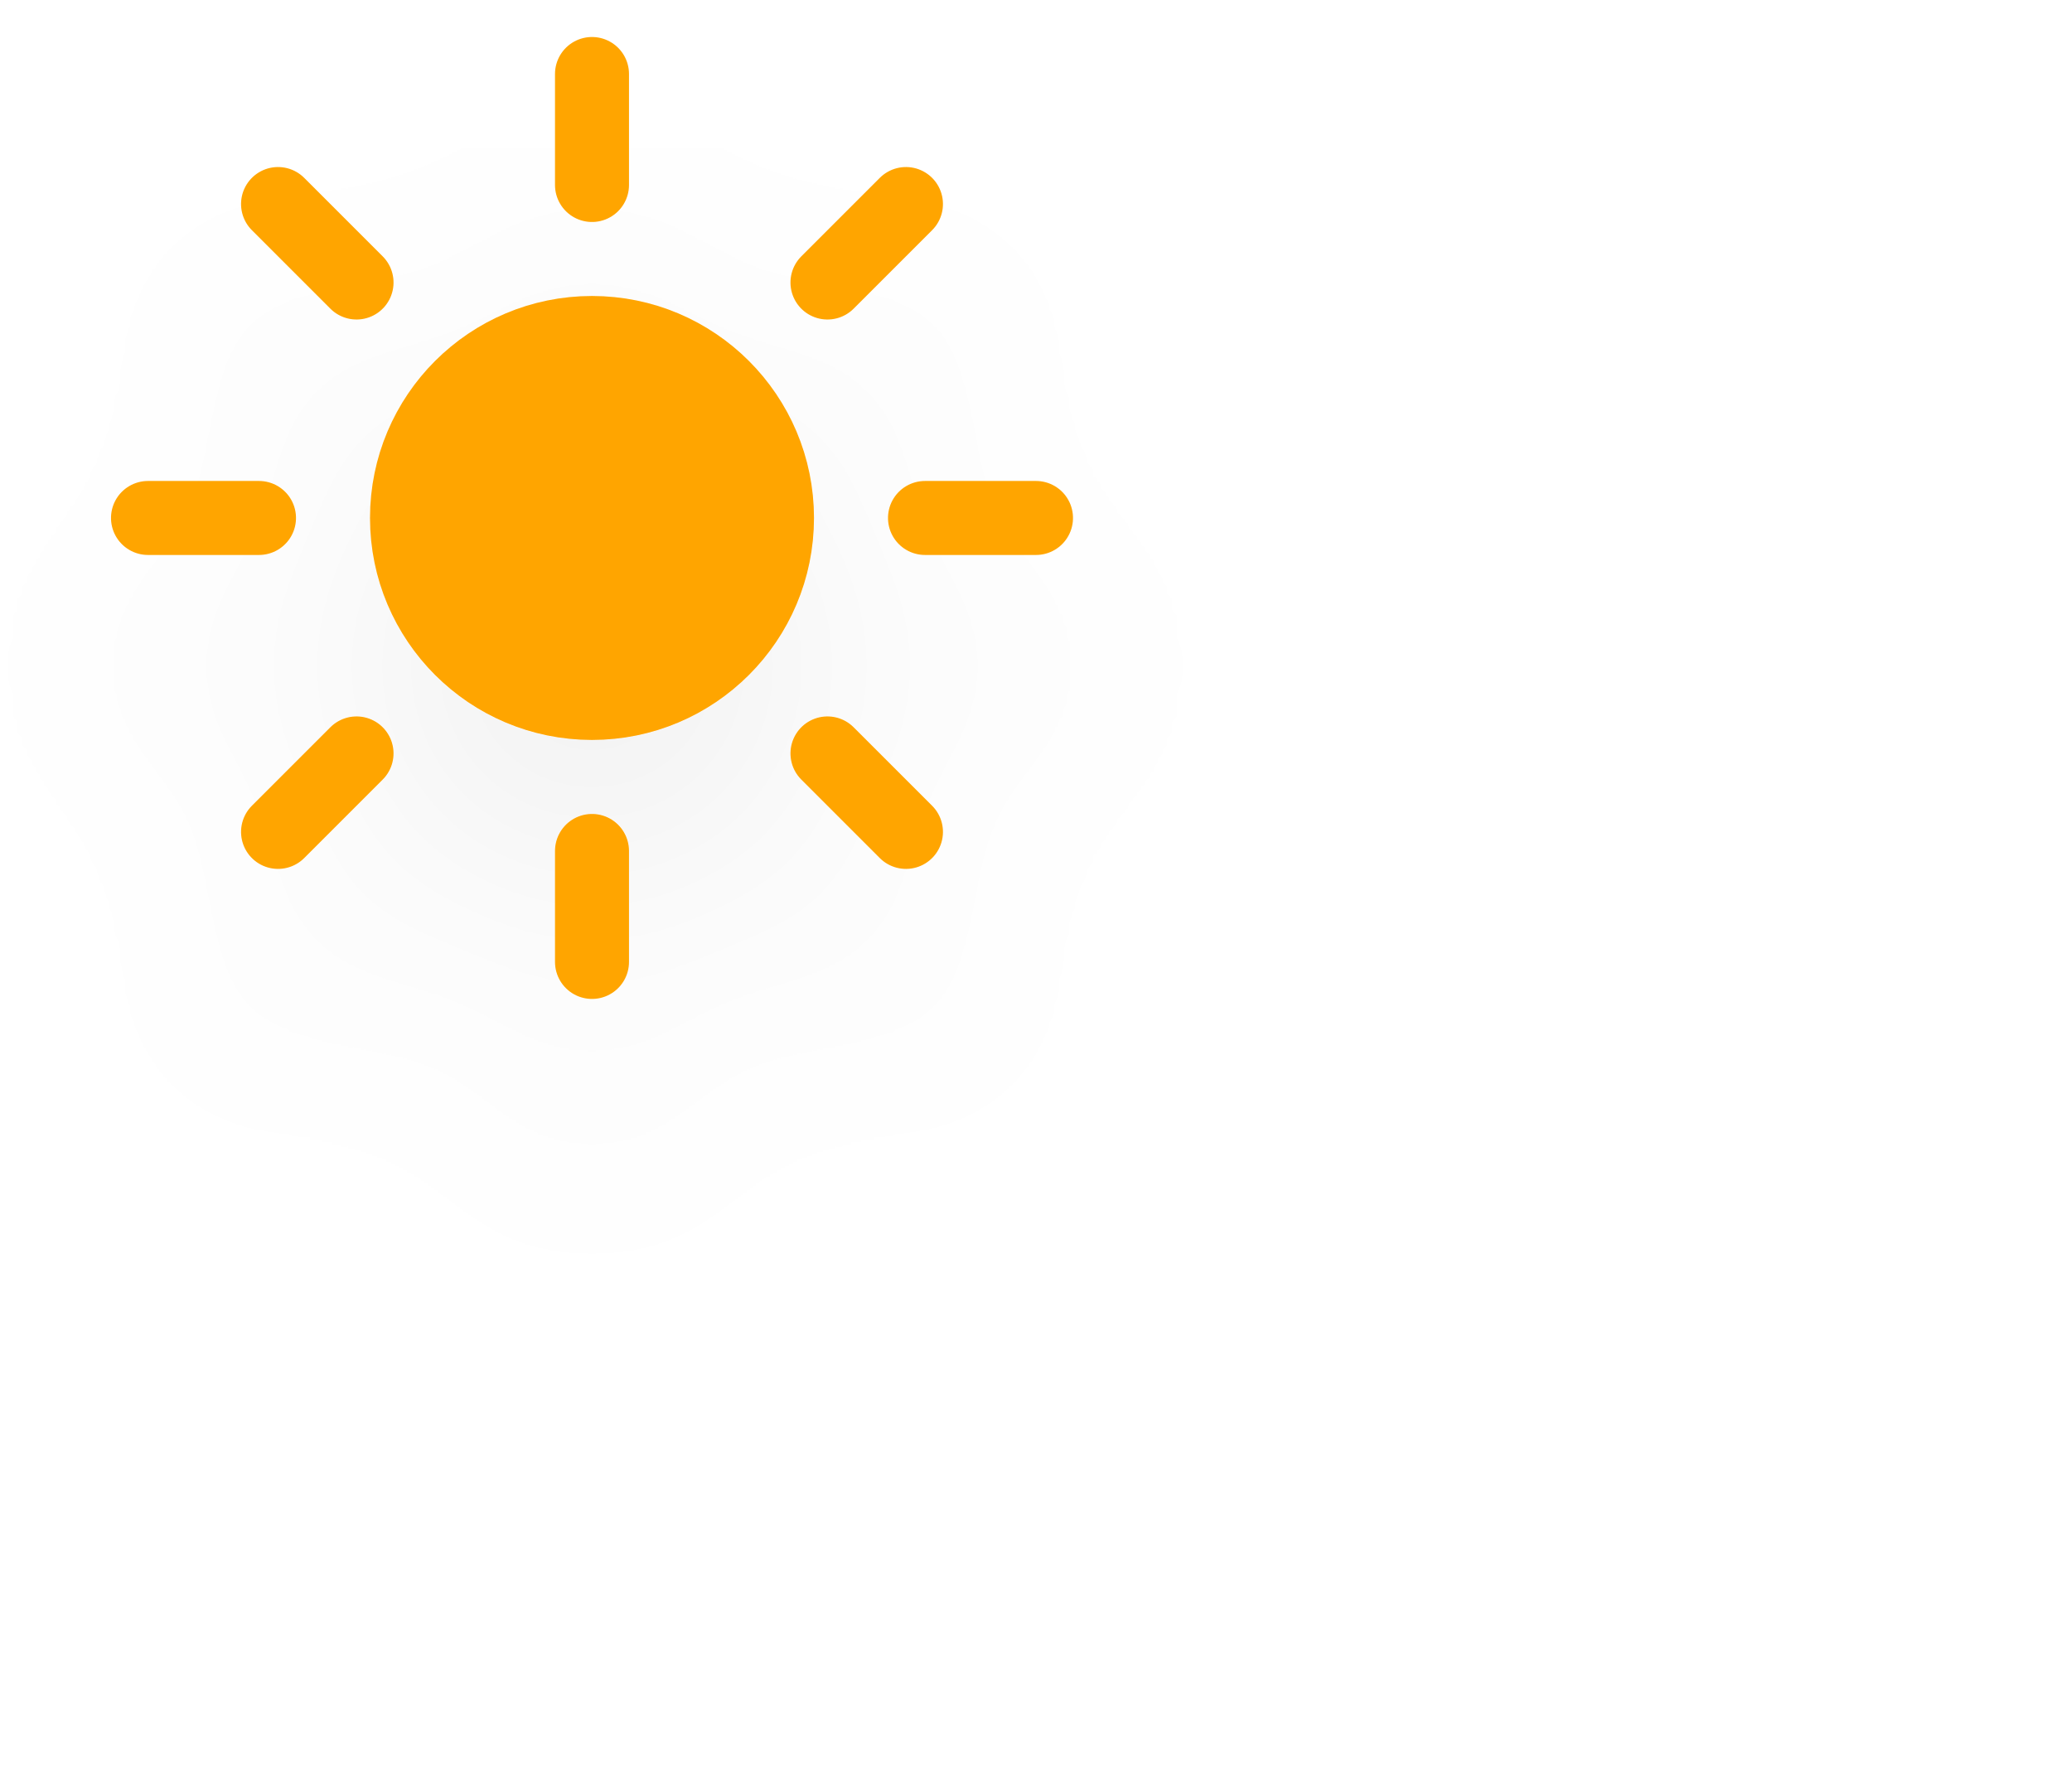
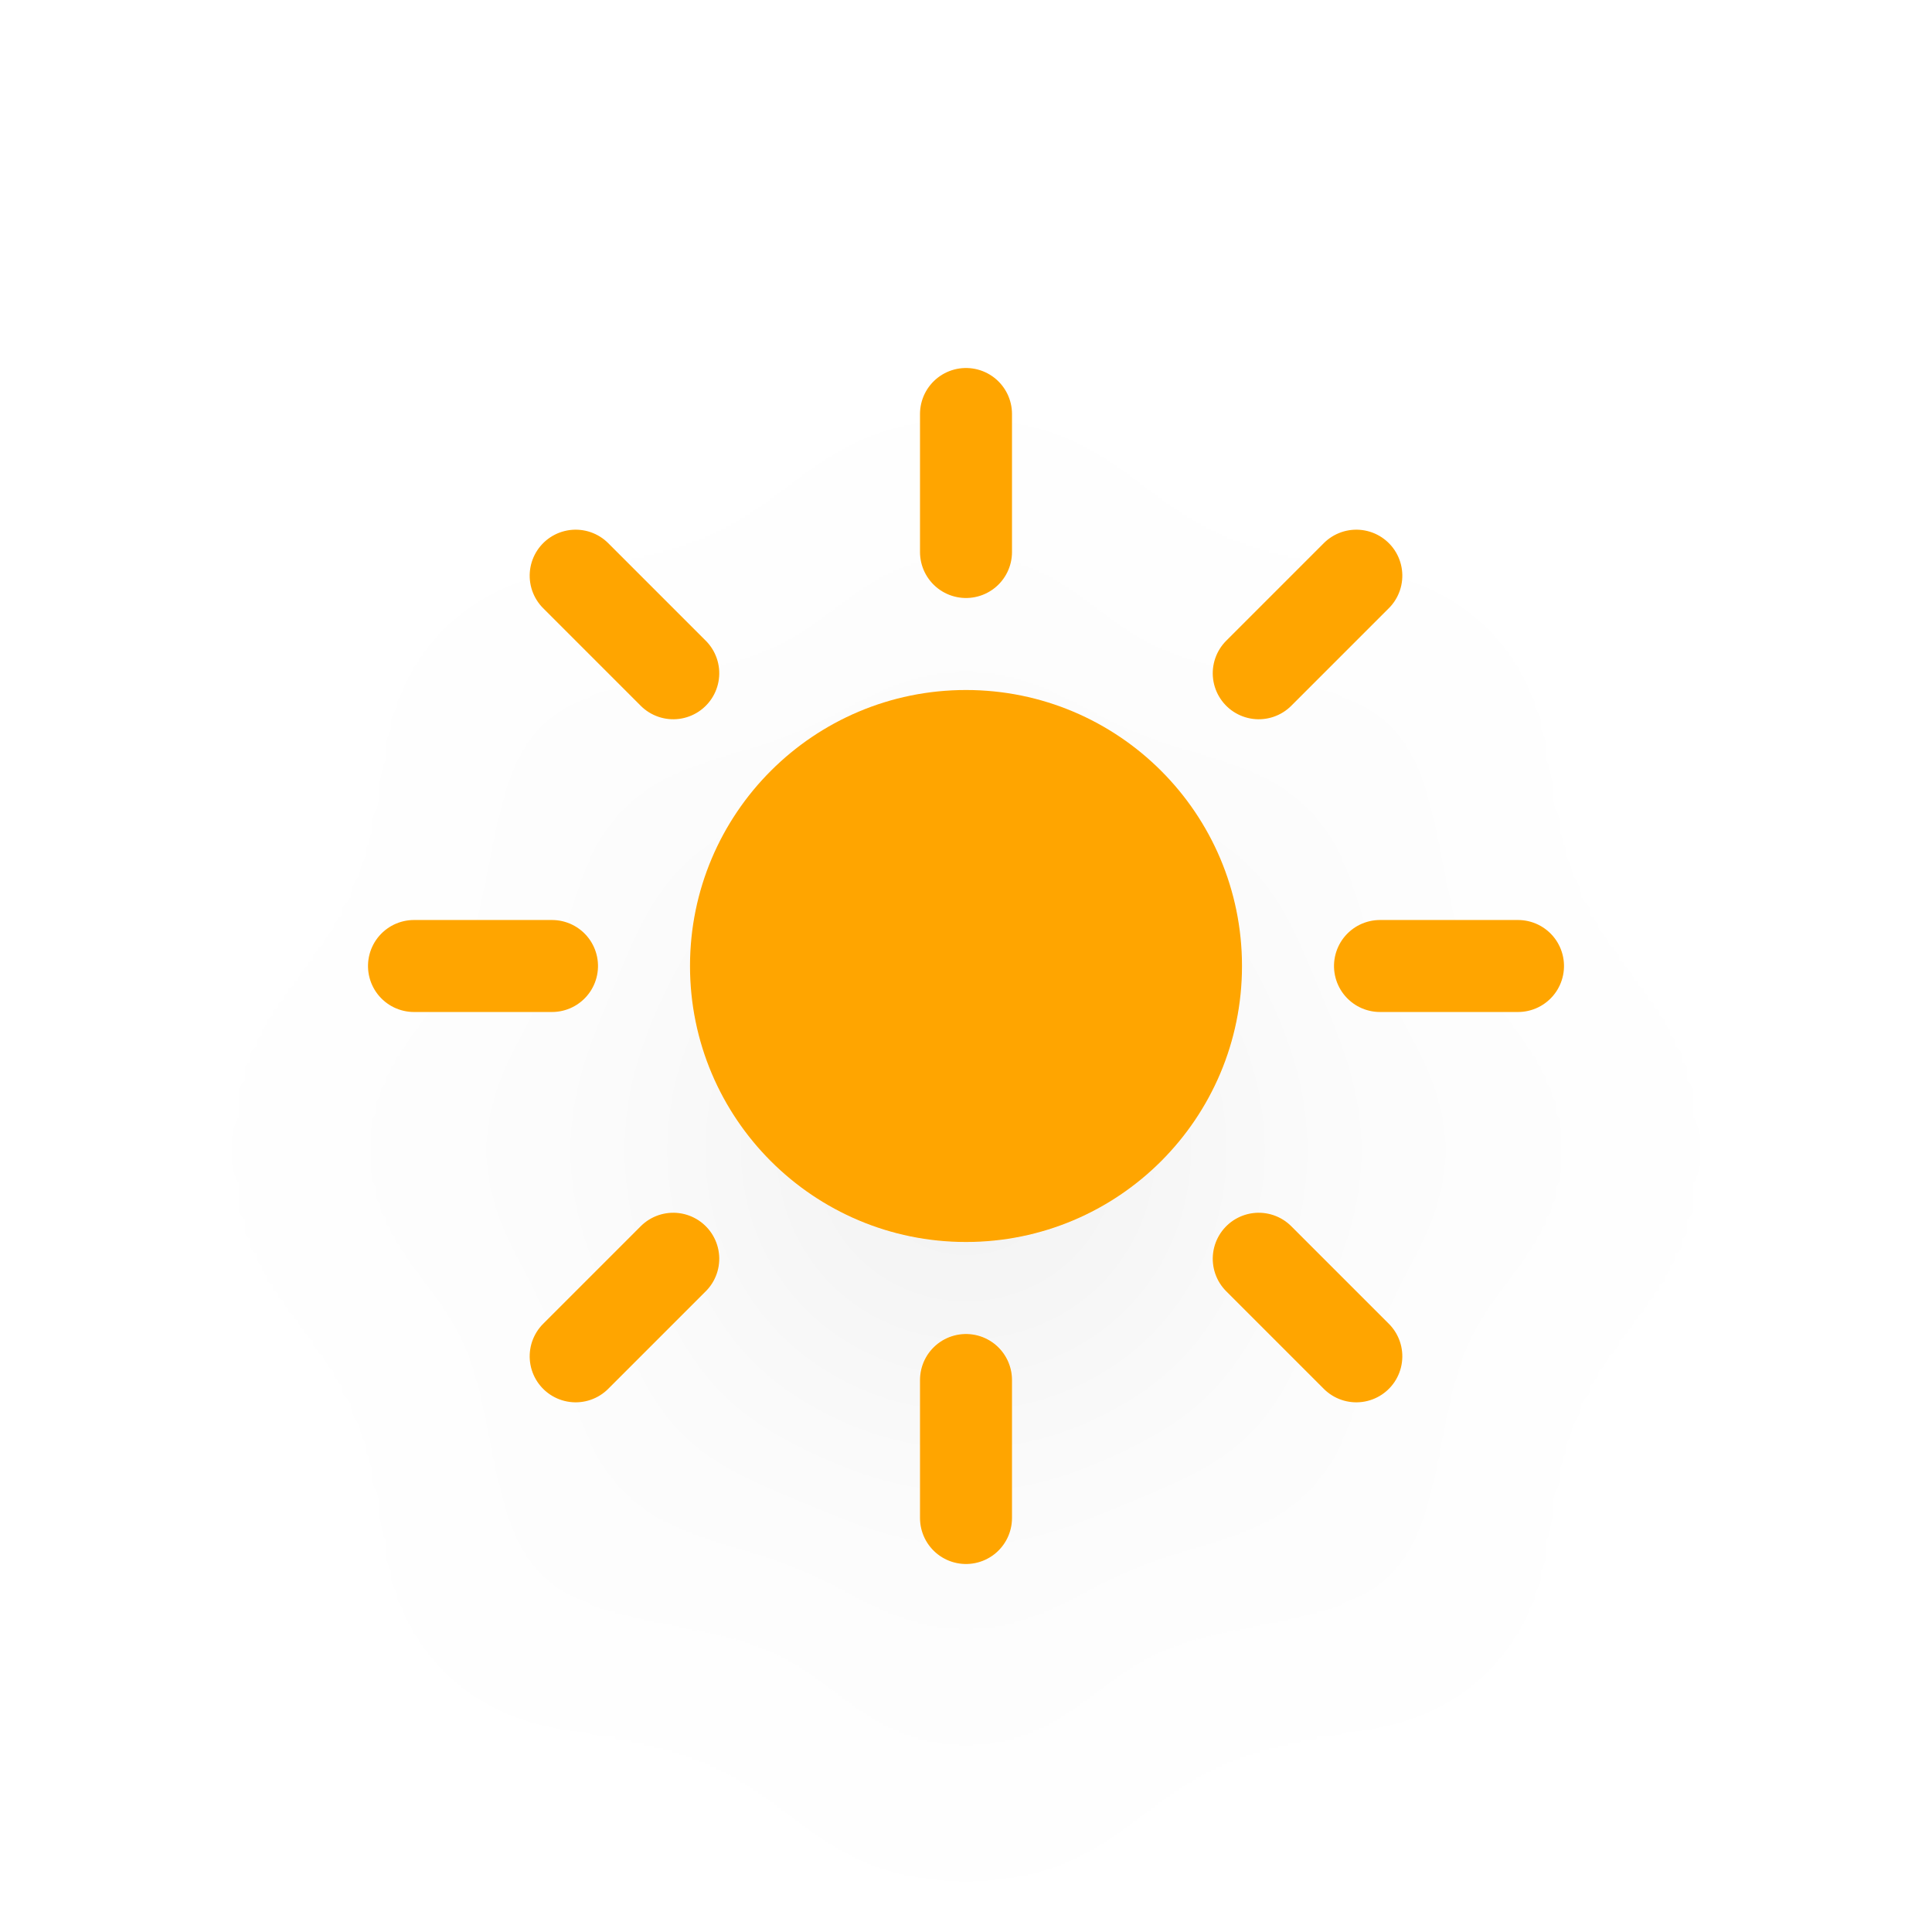
- <svg xmlns="http://www.w3.org/2000/svg" width="56" height="48" version="1.1">
+ <svg xmlns="http://www.w3.org/2000/svg" width="42" height="42" version="1.1">
  <defs>
    <filter id="blur" x="-.342" y="-.342" width="1.683" height="1.85">
      <feGaussianBlur in="SourceAlpha" stdDeviation="3" />
      <feOffset dx="0" dy="4" result="offsetblur" />
      <feComponentTransfer>
        <feFuncA slope="0.05" type="linear" />
      </feComponentTransfer>
      <feMerge>
        <feMergeNode />
        <feMergeNode in="SourceGraphic" />
      </feMerge>
    </filter>
    <style type="text/css">
      
      /*
** SUN
*/
      @keyframes am-weather-sun {
        0% {
          -webkit-transform: rotate(0deg);
          -moz-transform: rotate(0deg);
          -ms-transform: rotate(0deg);
          transform: rotate(0deg);
        }

        100% {
          -webkit-transform: rotate(360deg);
          -moz-transform: rotate(360deg);
          -ms-transform: rotate(360deg);
          transform: rotate(360deg);
        }
      }

      .am-weather-sun {
        -webkit-animation-name: am-weather-sun;
        -moz-animation-name: am-weather-sun;
        -ms-animation-name: am-weather-sun;
        animation-name: am-weather-sun;
        -webkit-animation-duration: 9s;
        -moz-animation-duration: 9s;
        -ms-animation-duration: 9s;
        animation-duration: 9s;
        -webkit-animation-timing-function: linear;
        -moz-animation-timing-function: linear;
        -ms-animation-timing-function: linear;
        animation-timing-function: linear;
        -webkit-animation-iteration-count: infinite;
        -moz-animation-iteration-count: infinite;
        -ms-animation-iteration-count: infinite;
        animation-iteration-count: infinite;
      }

      @keyframes am-weather-sun-shiny {
        0% {
          stroke-dasharray: 3px 10px;
          stroke-dashoffset: 0px;
        }

        50% {
          stroke-dasharray: 0.1px 10px;
          stroke-dashoffset: -1px;
        }

        100% {
          stroke-dasharray: 3px 10px;
          stroke-dashoffset: 0px;
        }
      }

      .am-weather-sun-shiny line {
        -webkit-animation-name: am-weather-sun-shiny;
        -moz-animation-name: am-weather-sun-shiny;
        -ms-animation-name: am-weather-sun-shiny;
        animation-name: am-weather-sun-shiny;
        -webkit-animation-duration: 2s;
        -moz-animation-duration: 2s;
        -ms-animation-duration: 2s;
        animation-duration: 2s;
        -webkit-animation-timing-function: linear;
        -moz-animation-timing-function: linear;
        -ms-animation-timing-function: linear;
        animation-timing-function: linear;
        -webkit-animation-iteration-count: infinite;
        -moz-animation-iteration-count: infinite;
        -ms-animation-iteration-count: infinite;
        animation-iteration-count: infinite;
      }
      
    </style>
  </defs>
-   <g transform="translate(16,-2)" filter="url(#blur)">
+   <g transform="translate(21, 5)" filter="url(#blur)">
    <g transform="translate(0,16)">
      <g class="am-weather-sun" style="-moz-animation-duration:9s;-moz-animation-iteration-count:infinite;-moz-animation-name:am-weather-sun;-moz-animation-timing-function:linear;-ms-animation-duration:9s;-ms-animation-iteration-count:infinite;-ms-animation-name:am-weather-sun;-ms-animation-timing-function:linear;-webkit-animation-duration:9s;-webkit-animation-iteration-count:infinite;-webkit-animation-name:am-weather-sun;-webkit-animation-timing-function:linear">
        <line transform="translate(0,9)" y2="3" fill="none" stroke="#ffa500" stroke-linecap="round" stroke-width="2" />
        <g transform="rotate(45)">
          <line transform="translate(0,9)" y2="3" fill="none" stroke="#ffa500" stroke-linecap="round" stroke-width="2" />
        </g>
        <g transform="rotate(90)">
          <line transform="translate(0,9)" y2="3" fill="none" stroke="#ffa500" stroke-linecap="round" stroke-width="2" />
        </g>
        <g transform="rotate(135)">
          <line transform="translate(0,9)" y2="3" fill="none" stroke="#ffa500" stroke-linecap="round" stroke-width="2" />
        </g>
        <g transform="scale(-1)">
          <line transform="translate(0,9)" y2="3" fill="none" stroke="#ffa500" stroke-linecap="round" stroke-width="2" />
        </g>
        <g transform="rotate(225)">
          <line transform="translate(0,9)" y2="3" fill="none" stroke="#ffa500" stroke-linecap="round" stroke-width="2" />
        </g>
        <g transform="rotate(-90)">
          <line transform="translate(0,9)" y2="3" fill="none" stroke="#ffa500" stroke-linecap="round" stroke-width="2" />
        </g>
        <g transform="rotate(-45)">
          <line transform="translate(0,9)" y2="3" fill="none" stroke="#ffa500" stroke-linecap="round" stroke-width="2" />
        </g>
        <circle r="5" fill="#ffa500" stroke="#ffa500" stroke-width="2" />
      </g>
    </g>
  </g>
</svg>
